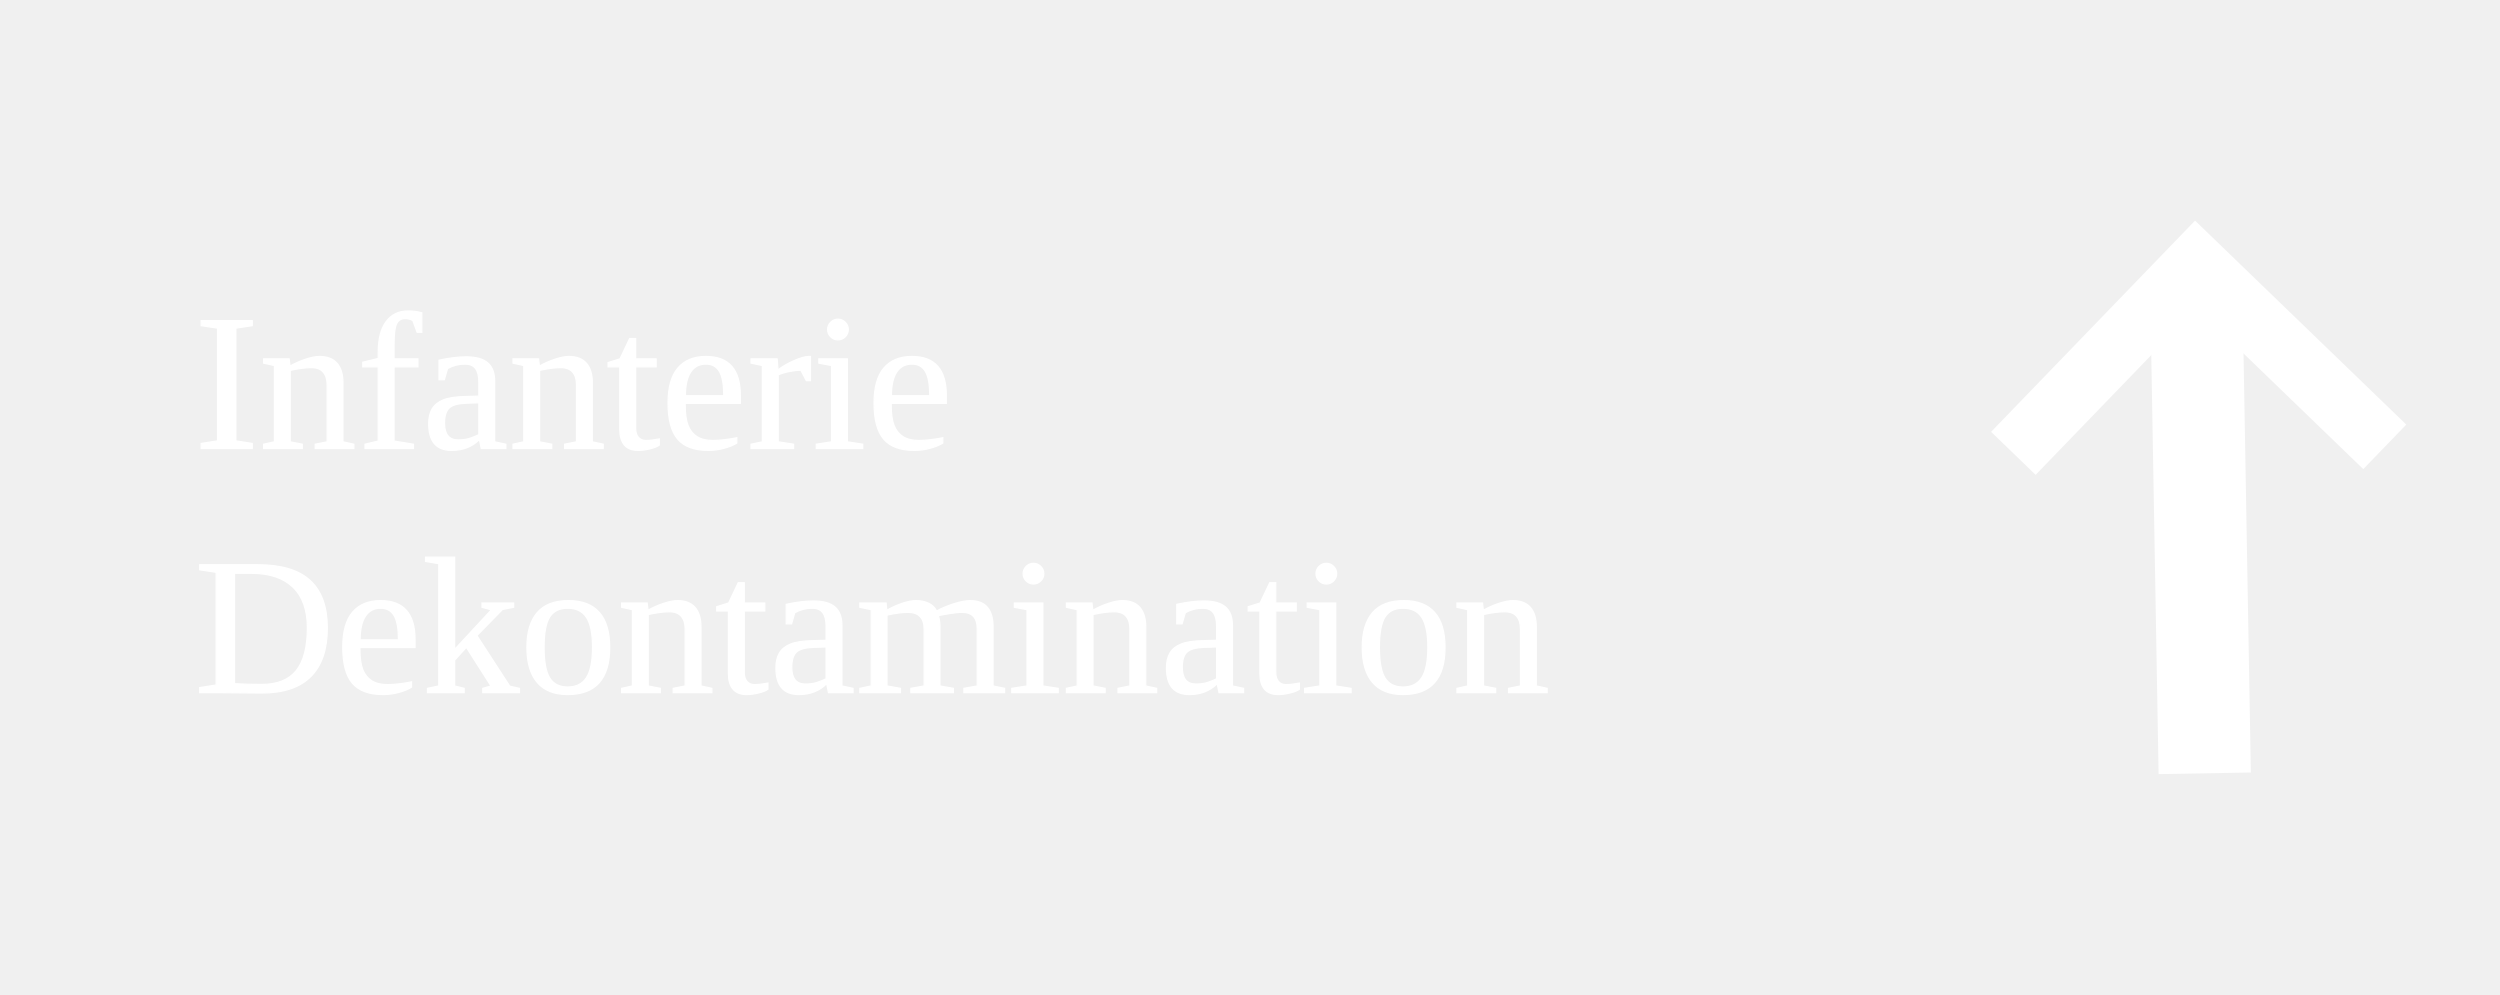
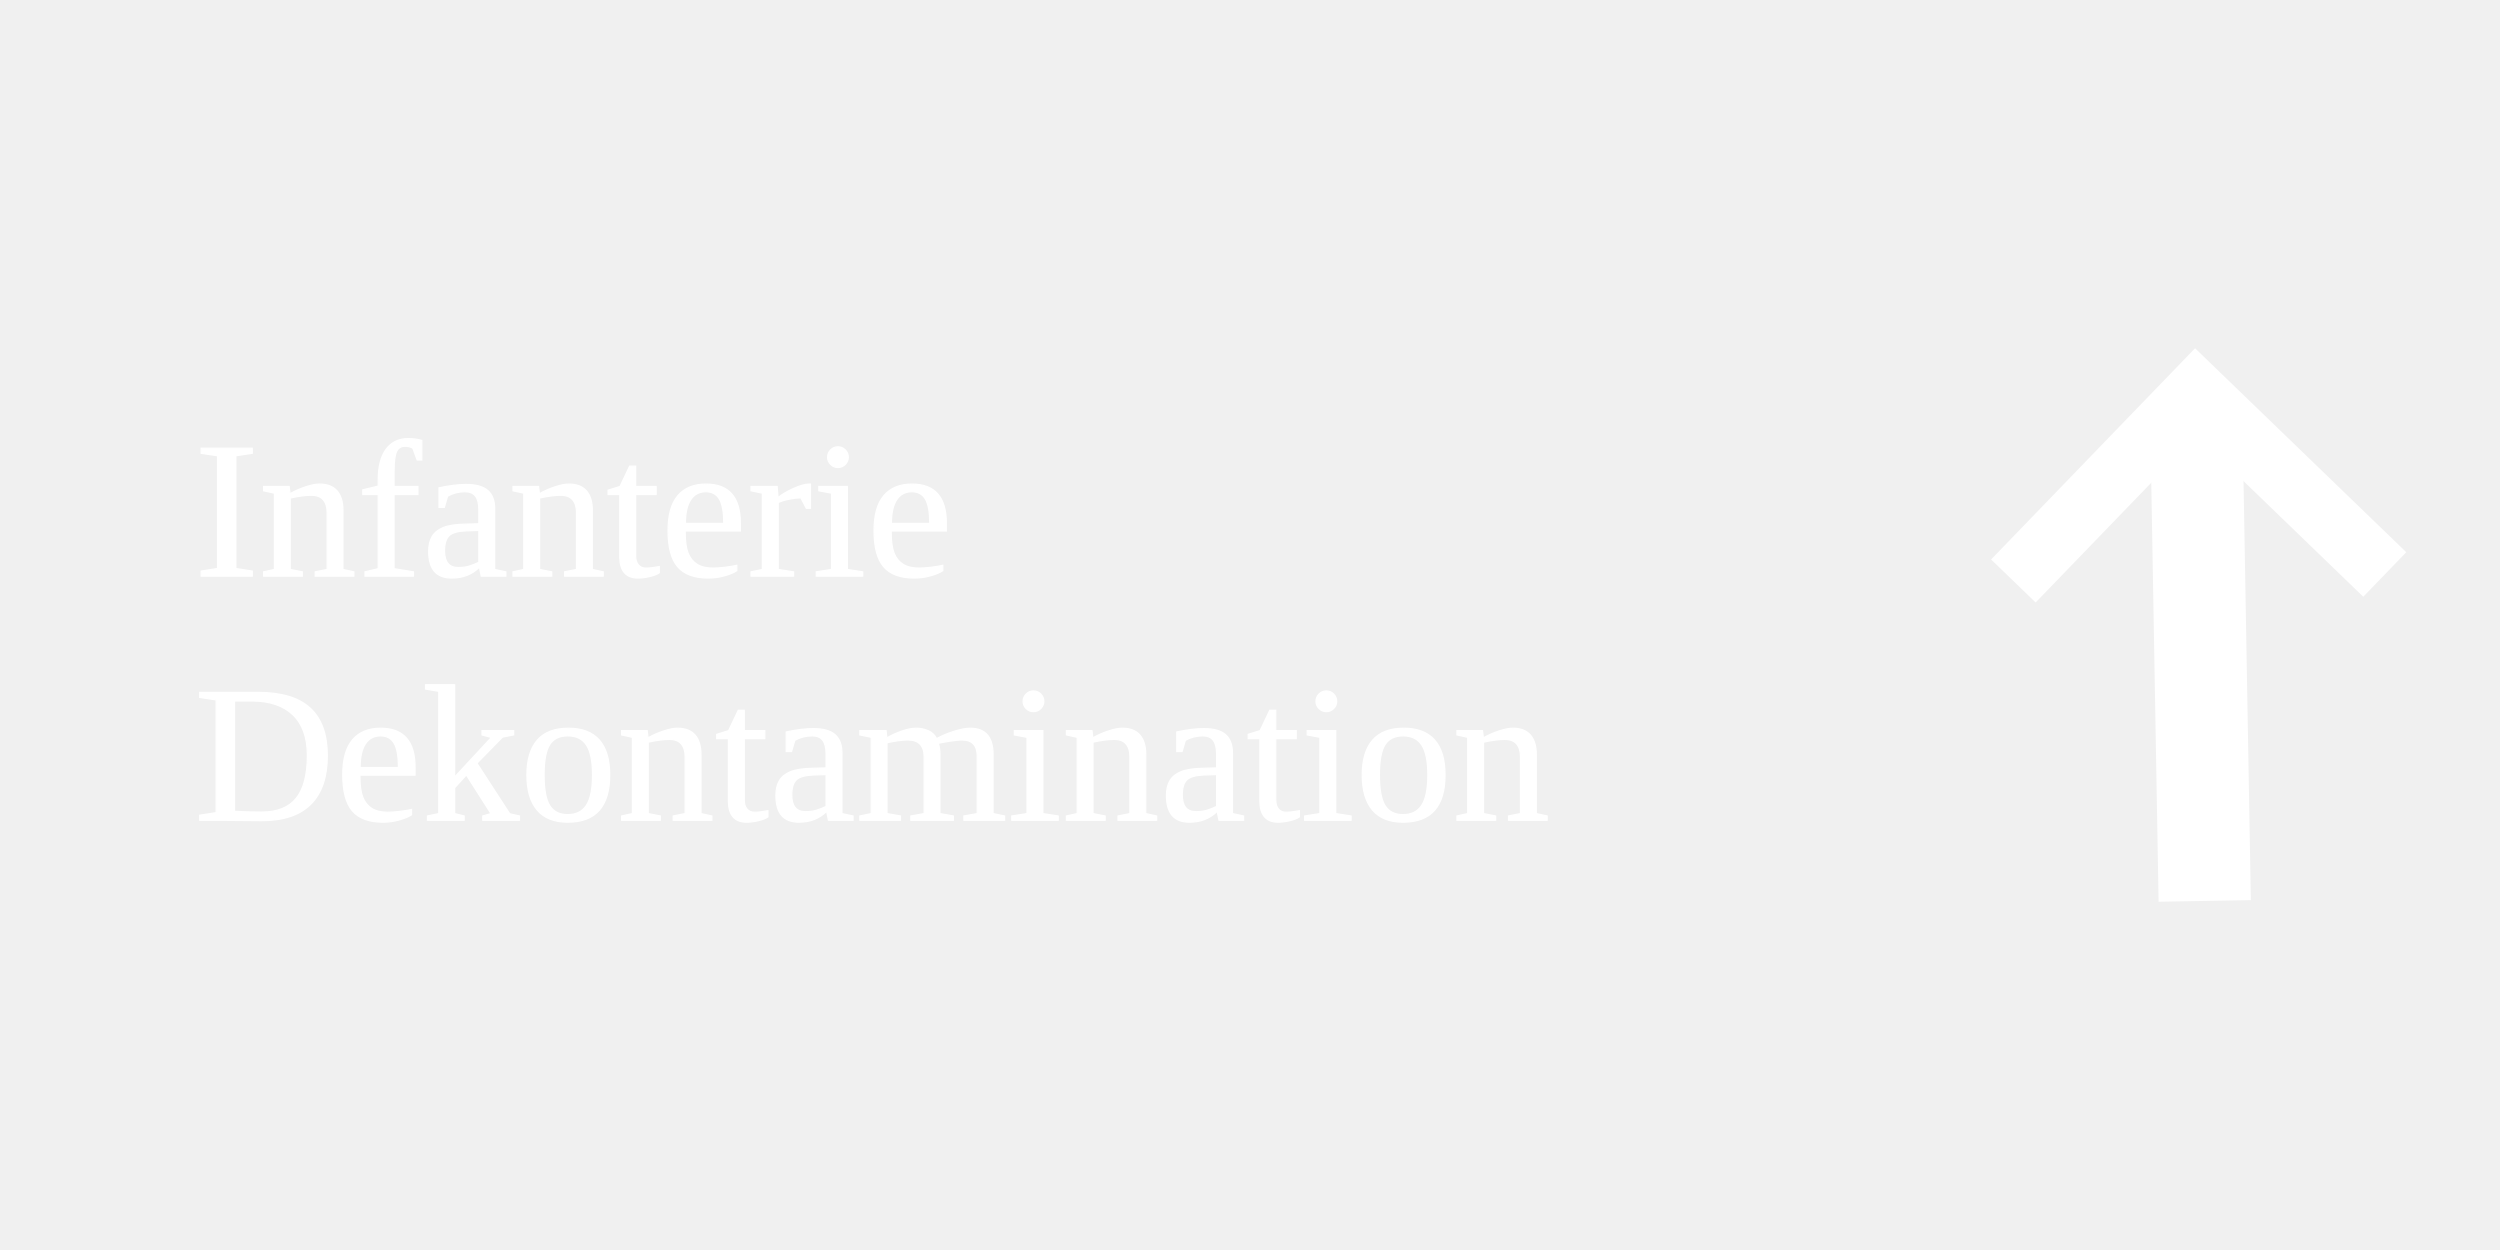
- <svg xmlns="http://www.w3.org/2000/svg" width="2048" height="814.888" viewBox="0 0 2048 814.888" version="1.1" id="svg5" xml:space="preserve">
+ <svg xmlns="http://www.w3.org/2000/svg" width="2048" height="1024" viewBox="0 0 2048 1024" version="1.1" id="svg5" xml:space="preserve">
  <defs id="defs2">
    <marker style="overflow:visible" id="Arrow1" refX="0" refY="0" orient="auto-start-reverse" markerWidth="3" markerHeight="4.5" viewBox="0 0 4.061 6.707" preserveAspectRatio="xMidYMid" markerUnits="strokeWidth">
      <path style="fill:none;stroke:context-stroke;stroke-width:1;stroke-linecap:butt" d="M 3,-3 0,0 3,3" id="path5057" transform="rotate(180,0.125,0)" />
    </marker>
    <style id="style640">.cls-1{fill:#f9a800;}.cls-1,.cls-2{fill-rule:evenodd;}</style>
  </defs>
  <g id="layer1">
    <path style="fill:#000000" d="M 9.837,123.51 2065.786,130.068" id="path245" />
    <text xml:space="preserve" style="font-size:120px;fill:#000000;stroke:#ffffff" x="1435.999" y="-231.862" id="text486">
      <tspan id="tspan484" x="1435.999" y="-231.862" />
    </text>
-     <text xml:space="preserve" style="font-size:160px;text-align:start;text-anchor:start;fill:#ffffff;stroke:#ffffff" x="158.994" y="367.405" id="text371">
-       <tspan id="tspan369" x="158.994" y="367.405" style="font-size:160px;text-align:start;text-anchor:start">Infanterie</tspan>
-       <tspan x="158.994" y="567.405" id="tspan373" style="font-size:160px;text-align:start;text-anchor:start">Dekontamination</tspan>
-     </text>
-     <path style="fill:#ffffff;stroke:#ffffff;stroke-width:75.591;stroke-dasharray:none;marker-end:url(#Arrow1)" d="M 1806.11,633.49 1799.039,229.27" id="path479" />
+     <g id="g1611">
+       <g id="g1626" transform="translate(0,104.5558)">
+         <text xml:space="preserve" style="font-size:160px;text-align:start;text-anchor:start;fill:#ffffff;stroke:#ffffff" x="158.994" y="367.405" id="text371">
+           <tspan id="tspan369" x="158.994" y="367.405" style="font-size:160px;text-align:start;text-anchor:start">Infanterie</tspan>
+           <tspan x="158.994" y="567.405" id="tspan373" style="font-size:160px;text-align:start;text-anchor:start">Dekontamination</tspan>
+         </text>
+         <path style="fill:#ffffff;stroke:#ffffff;stroke-width:75.591;stroke-dasharray:none;marker-end:url(#Arrow1)" d="M 1806.11,633.49 1799.039,229.27" id="path479" />
+       </g>
+     </g>
  </g>
</svg>
